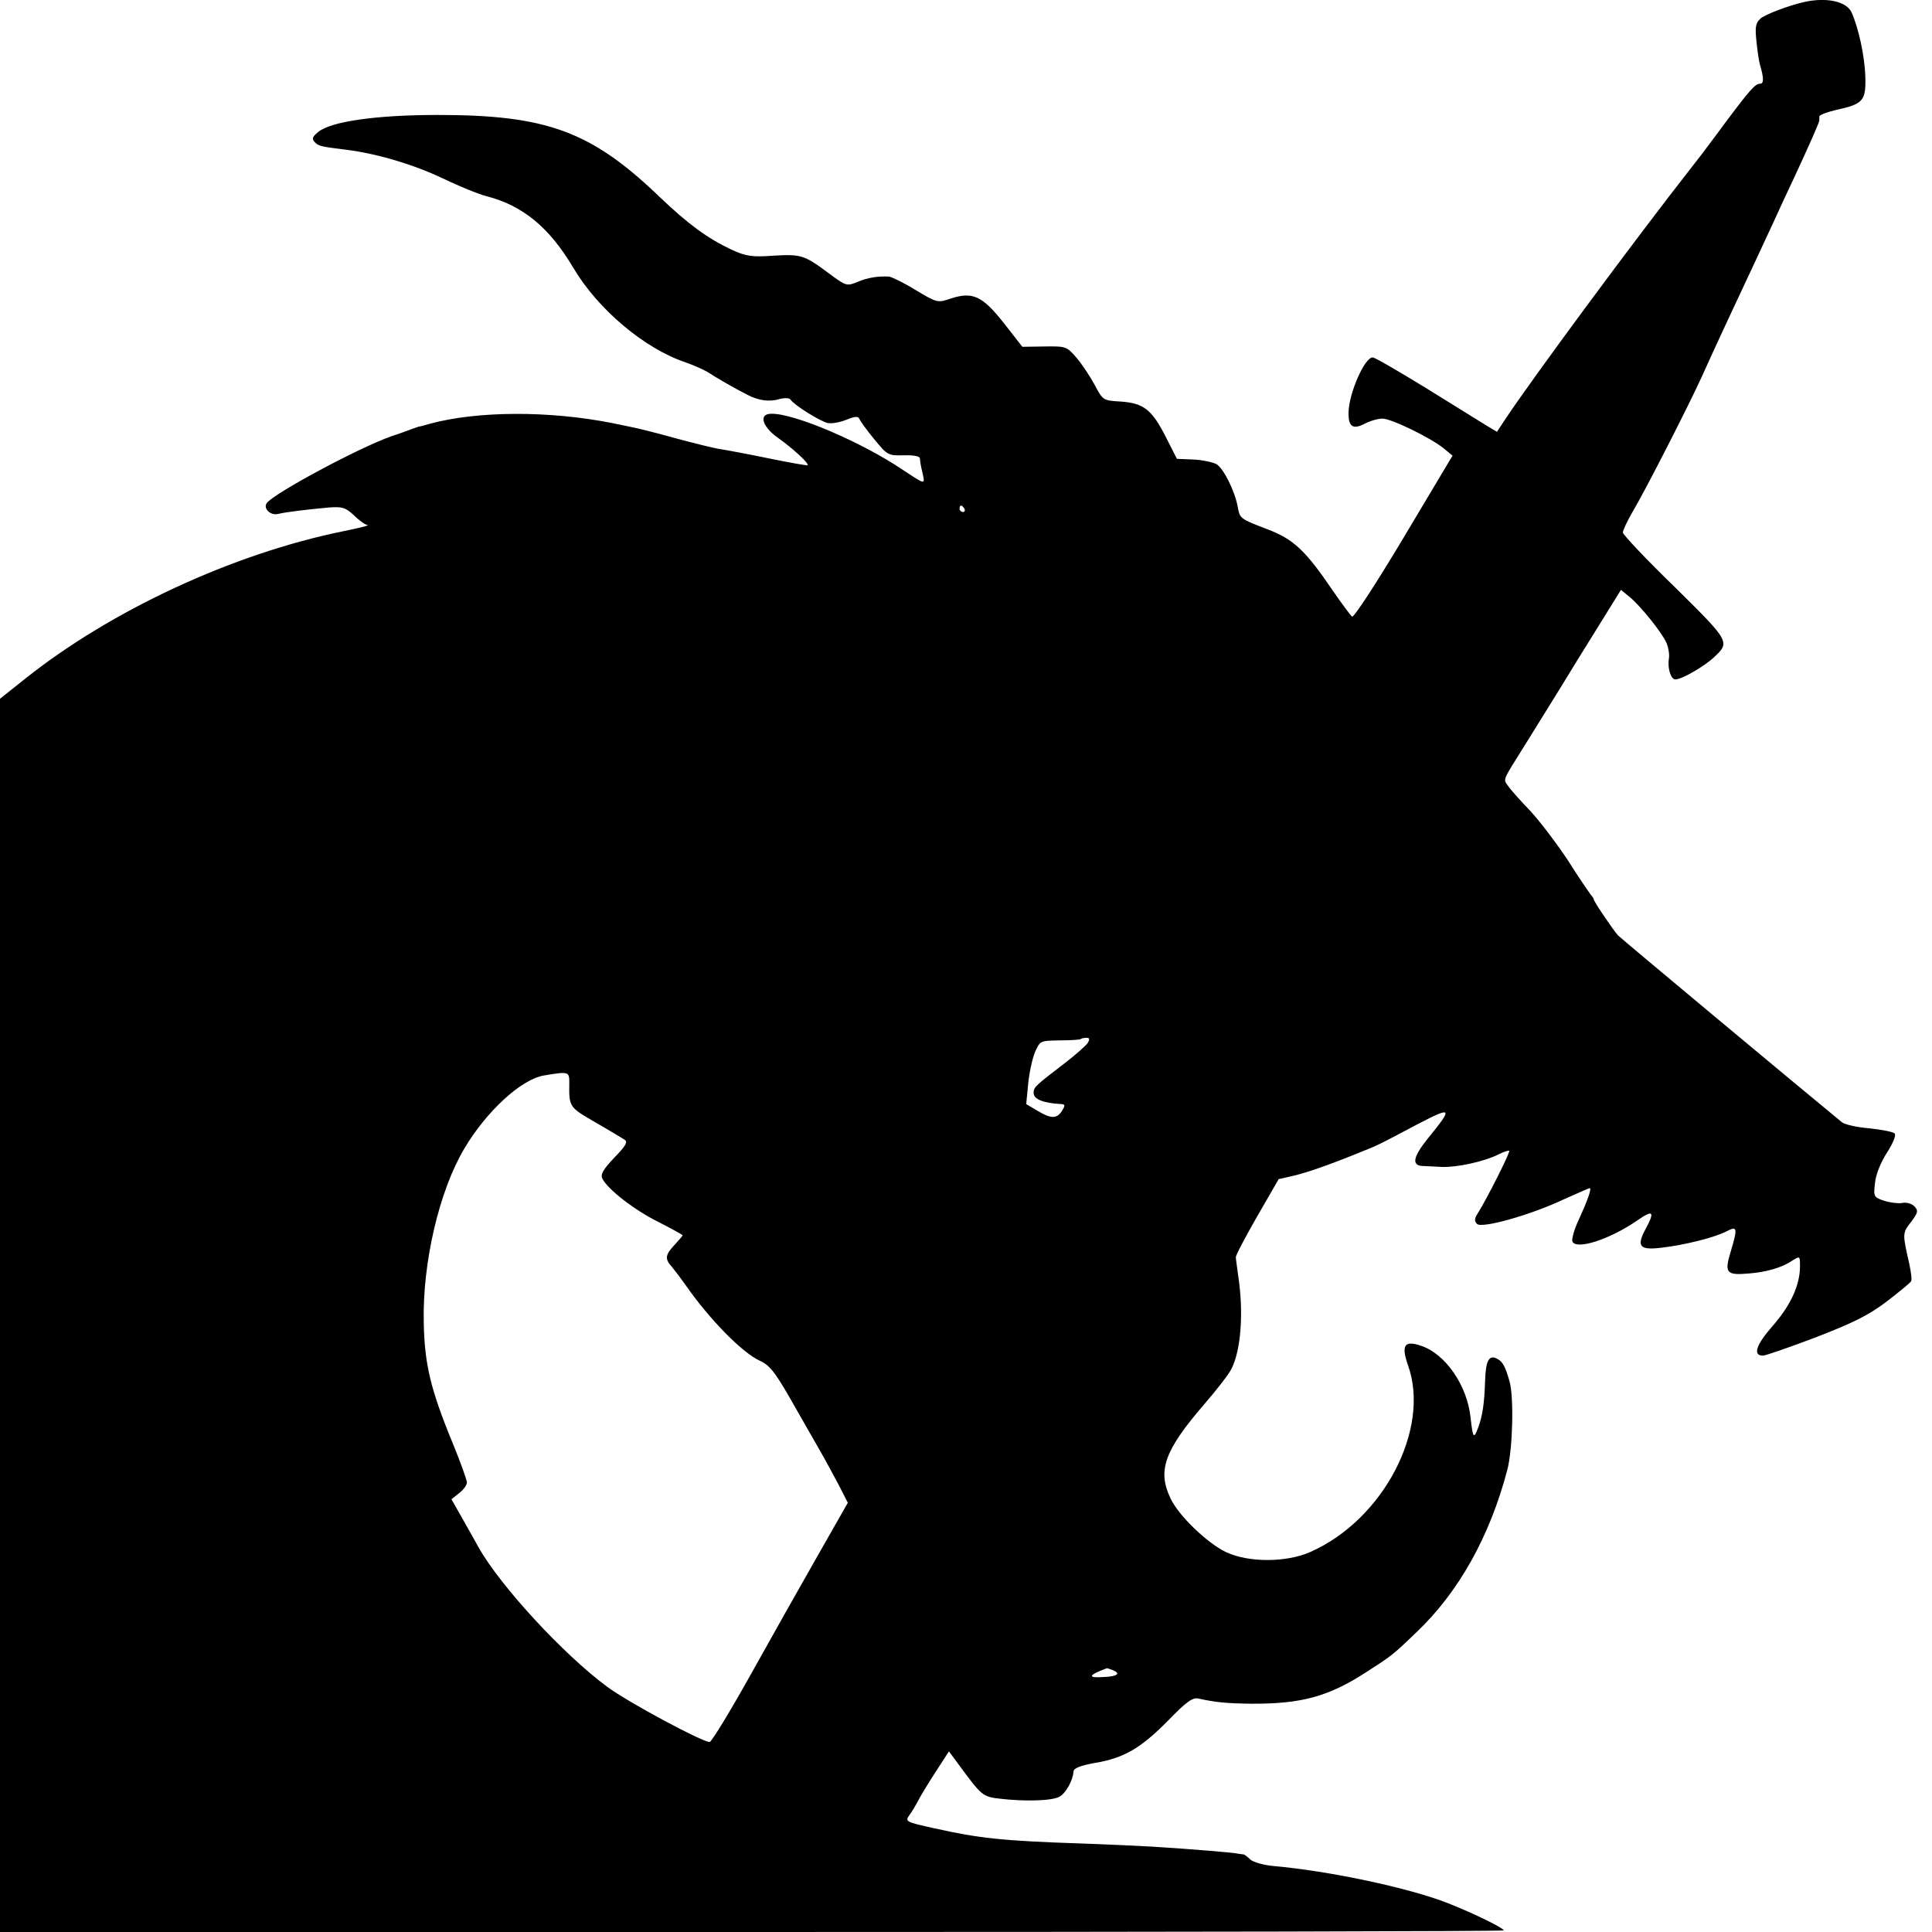
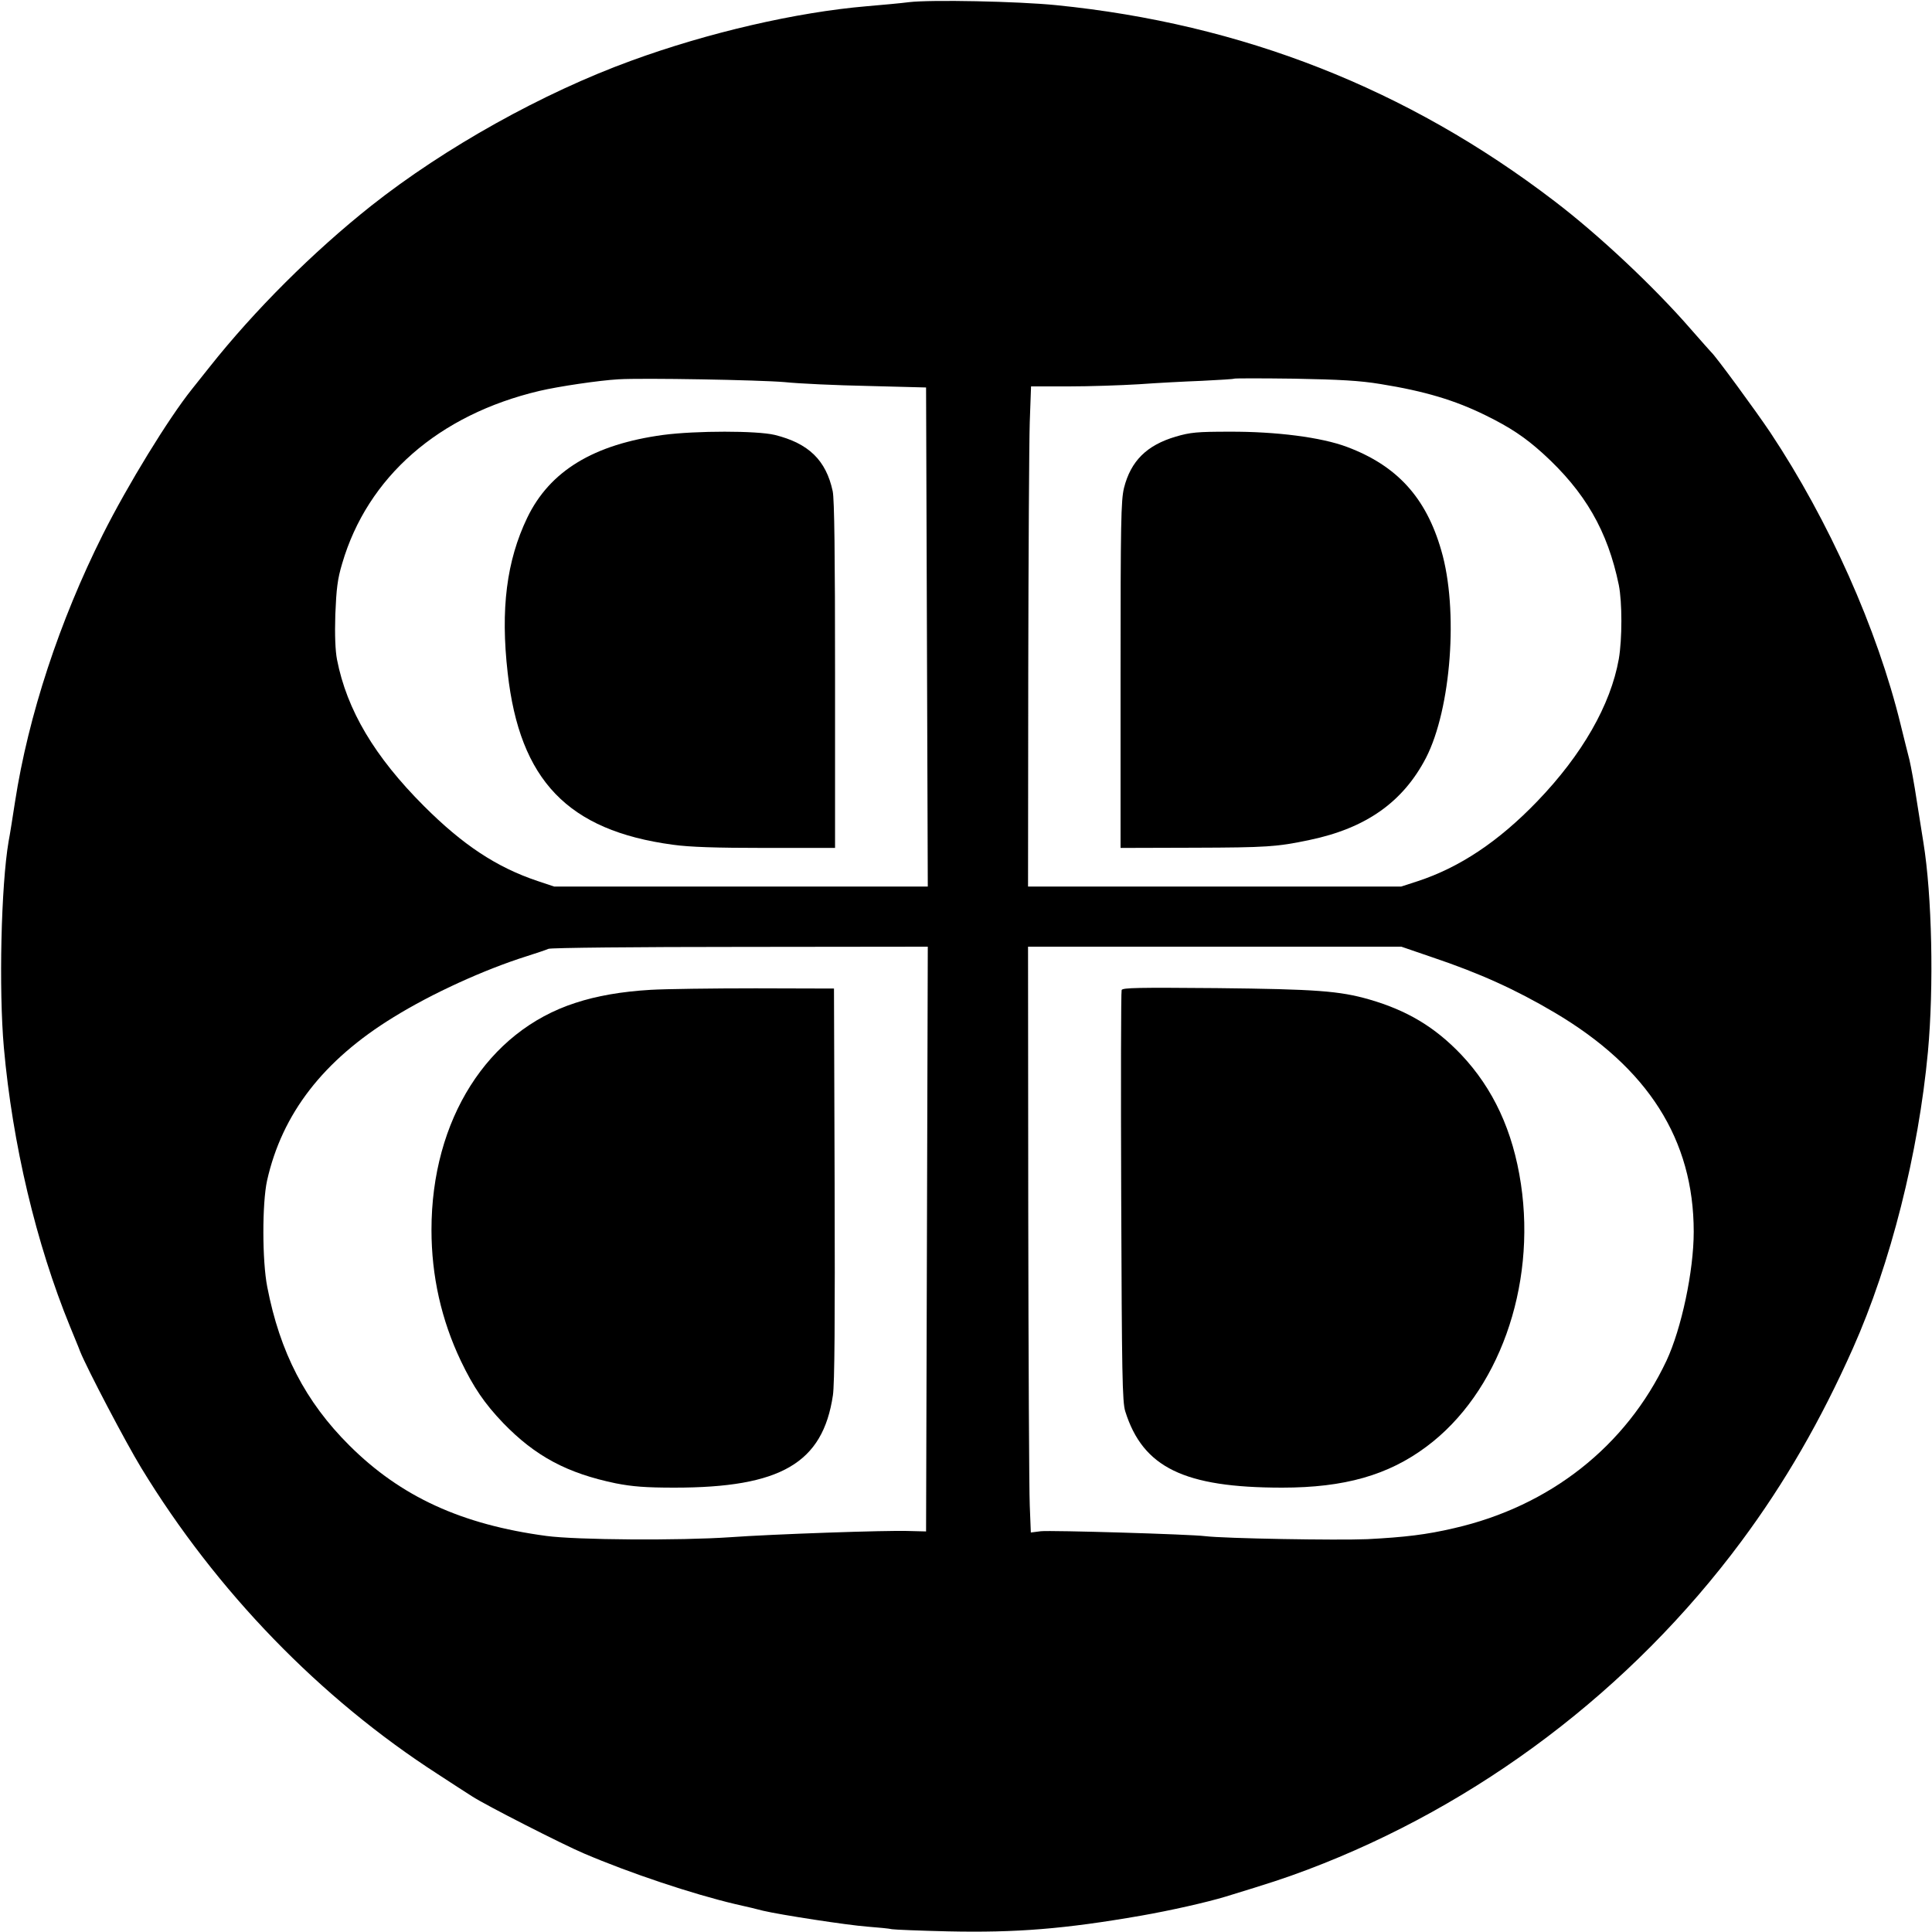
- <svg xmlns="http://www.w3.org/2000/svg" version="1" width="800" height="800" viewBox="0 0 600 600">
-   <path d="M560.4.6c-4.9 1.1-12.3 3.9-13.7 5.2-1.5 1.4-1.7 2.6-1.2 7.2.3 3 .8 6.3 1.1 7.2 1.2 4.1 1.2 5.8 0 5.8-1.5 0-3.1 1.8-11.1 12.5-3.2 4.4-6.3 8.4-6.7 9-.4.5-1.8 2.3-3.1 4-18.2 23.2-49.8 66-58.3 78.8l-2.5 3.8-3.2-1.9c-1.8-1.1-10.2-6.3-18.7-11.6-8.5-5.2-16-9.6-16.7-9.6-2.5 0-7.3 10.9-7.5 17-.1 4.5 1.3 5.5 5 3.6 1.7-.9 4.2-1.6 5.5-1.6 2.8 0 14.9 5.9 19 9.2l2.8 2.3-15.1 25.3c-8.3 13.9-15.5 25-16.1 24.7-.5-.4-3.1-3.9-5.8-7.8-8.6-12.7-12.3-16.2-20.4-19.3-8.6-3.3-8.6-3.3-9.3-6.9-.9-5.1-4.5-12.2-6.7-13.4-1.2-.6-4.5-1.3-7.2-1.4l-5-.2-3.5-6.9c-4.3-8.4-6.8-10.4-14-10.9-5.4-.3-5.5-.4-8-5.1-1.4-2.6-3.9-6.4-5.6-8.4-3.1-3.6-3.3-3.7-10-3.6l-6.9.1-5.7-7.3c-6.7-8.5-9.7-9.9-16.5-7.7-4.1 1.4-4.2 1.4-10.9-2.6-3.7-2.3-7.5-4.1-8.3-4.2-3.3-.2-6.7.3-9.9 1.7-3.2 1.3-3.5 1.2-8.5-2.5-7.9-5.9-8.8-6.2-17.4-5.7-6.8.5-8.6.2-13.2-1.9-7.4-3.5-13.4-7.9-22.1-16.2-21.3-20.5-35.1-25.6-69-25.6-19.1 0-33.2 2-37.2 5.3-1.8 1.5-2 2.1-1.1 3.1 1.3 1.3 1.7 1.4 9.8 2.4 9.6 1.2 21 4.6 30 8.9 5 2.4 11.1 4.9 13.5 5.5 11.3 2.9 19.6 9.7 27 22.2 7.7 13 22.1 25.1 34.8 29.4 2.6.9 5.7 2.3 6.9 3 2.7 1.8 9 5.4 12.4 7.1 3.4 1.8 6.9 2.3 10.1 1.3 1.6-.4 3-.3 3.3.2 1.1 1.7 9.4 6.9 11.7 7.3 1.3.2 3.9-.3 5.8-1.1 2.5-1 3.6-1.1 3.9-.2.2.6 2.2 3.4 4.6 6.3 4.1 5 4.3 5.1 9.2 5 3.1-.1 5 .3 5 1 0 .6.3 2.6.8 4.5.8 3.7 1 3.7-6-.9-13-8.8-34-17.7-41-17.5-3.9 0-2.9 3.9 2 7.4 4.8 3.4 9.9 8.1 9.3 8.6-.2.1-5.5-.8-11.8-2.1-6.3-1.3-13.2-2.6-15.2-2.9-2.1-.3-8.4-1.9-14-3.4-5.7-1.6-12.1-3.2-14.3-3.6-2.2-.5-4.6-.9-5.3-1.1-19.7-3.9-41.9-3.8-56.7.2-1.6.5-3.2.9-3.5.9-.3.1-1.2.4-2 .7-.8.3-3.7 1.4-6.5 2.3-10.2 3.6-36.8 17.9-38.7 20.8-1.1 1.7 1.3 3.9 3.6 3.3 2.5-.6 9.2-1.4 15.8-2 4.1-.3 5.1 0 7.8 2.5 1.6 1.6 3.5 2.9 4.2 3 .7 0-2.7.9-7.7 1.9-34.3 7-72.1 24.6-98.7 45.8L0 217v383h233.5c128.4 0 233.5-.2 233.5-.5 0-.7-9.1-5.2-17.2-8.4-12.1-4.8-37.2-10.1-54.4-11.6-3.1-.3-6.2-1.2-7.1-2-.8-.8-1.7-1.5-2.1-1.6-.4 0-1.4-.2-2.2-.3-1.5-.3-13.3-1.3-26-2.1-3.6-.2-13.7-.7-22.5-1-24.1-.8-31.4-1.6-45.3-4.7-9.1-2-9.2-2.1-7.7-4.2.8-1.1 1.9-3 2.5-4.1.5-1.1 2.9-5.1 5.3-8.8l4.4-6.8 3.4 4.6c6.7 9.1 7.1 9.5 12.4 10.1 7.6.9 16.1.7 18.5-.6 2-1.1 4.2-5 4.4-7.9.1-1 2.2-1.8 6.6-2.6 9-1.5 14.2-4.5 22.7-13.1 5.8-6 7.7-7.3 9.5-6.9 5.4 1.2 8.8 1.5 16.3 1.6 15.6.1 24.1-2.2 35.8-9.8 7.9-5.1 8-5.1 15.5-12.3 13.2-12.5 22.9-29.9 28.3-50.5 1.7-6.4 2.1-22.6.7-27.5-1.3-4.6-2.1-6.1-3.8-7-2.6-1.4-3.6.5-3.8 7-.2 6.7-.8 10.9-2.2 14.5-1.3 3.5-1.6 3.1-2.3-3.2-1-10-7.8-19.9-15.5-22.4-5.1-1.7-6.1-.1-3.9 6.2 7 19.7-7.7 47.9-30.4 57.9-7.5 3.3-19.2 3.3-26.2 0-5.8-2.8-14.7-11.3-17.2-16.7-4.1-8.6-1.9-14.8 10.4-29.1 3.9-4.5 7.7-9.4 8.5-11 3-5.8 3.9-17.7 2.1-29.2-.3-2.5-.7-5-.7-5.5-.1-.6 2.9-6.2 6.6-12.7l6.7-11.6 5.2-1.2c4.4-1.1 11.8-3.7 22.7-8.2 3.2-1.3 3.6-1.5 15.3-7.7 10.8-5.6 11-5.2 3.1 4.5-4.5 5.6-5.1 8.3-1.7 8.5 1 0 3.7.2 6 .3 4.6.2 13.1-1.6 17.7-3.9 1.6-.8 3.1-1.3 3.3-1.1.4.4-7.1 15.2-9.7 19.3-1.1 1.7-1.2 2.5-.3 3.4 1.5 1.5 16.8-2.8 27.1-7.7 4.1-1.8 7.6-3.4 7.9-3.4.7 0-.7 3.9-3.4 9.8-1.4 2.9-2.2 5.9-2 6.7 1.1 2.8 11.5-.5 20.2-6.5 4.9-3.4 5.5-2.8 2.6 2.6-3 5.5-1.9 6.7 4.8 5.9 7.1-.8 16.7-3.2 20.3-5.1 3.4-1.8 3.5-1.1 1.2 6.6-1.9 6.3-1.2 7.1 5.6 6.5 5.4-.4 10.4-1.8 13.6-4 2.4-1.5 2.4-1.5 2.4 1.8 0 5.8-2.9 12.1-8.5 18.5-5.2 5.9-6.2 9.2-3 9.2.8 0 8-2.5 16.2-5.6 11.6-4.5 16.4-6.8 22.1-11.1 4-3.1 7.5-5.9 7.7-6.4.3-.4 0-2.9-.6-5.6-2.1-9.2-2.1-9.4.6-12.8 2.2-3 2.3-3.5 1-4.9-.8-.8-2.5-1.3-3.8-1-1.2.2-3.7-.1-5.6-.7-3.2-1.1-3.3-1.3-2.8-5.5.2-2.5 1.8-6.5 3.7-9.4 2-3.1 2.9-5.5 2.4-6s-4.1-1.2-7.9-1.6c-3.9-.3-7.7-1.2-8.5-1.9-12.8-10.5-68.8-57.2-69.5-58-1.4-1.5-7.5-10.5-7.5-11.1 0-.3-.5-1-1.1-1.7-.5-.7-3.7-5.3-6.9-10.4-3.3-5-8.5-11.9-11.6-15.3-3.2-3.3-6.4-6.9-7.1-8-1.5-2.1-1.8-1.3 5.2-12.5 1.7-2.8 9.2-14.7 16.5-26.7l13.4-21.6 2.6 2.1c3.6 3 10.2 11.2 11.6 14.5.6 1.5.9 3.6.7 4.7-.5 3 .6 6.5 2 6.5 2 0 8.9-4 11.9-6.8 5.2-4.8 5.1-4.9-12.1-21.9-8.9-8.6-16.1-16.3-16.1-16.9 0-.7 1.4-3.7 3.1-6.6 4.1-6.9 17.6-33.4 21.4-41.8 1.6-3.6 5.1-11.2 7.8-17 6.6-14 11.3-24.2 14.7-31.5 1.5-3.3 4.4-9.6 6.5-14 4.4-9.5 7.4-16.3 7.5-17v-1.3c0-.5 2.4-1.4 5.4-2.1 8.2-1.8 9.1-2.8 8.9-10.2-.2-6.5-2.1-15.2-4.3-20.1-1.6-3.4-7.8-4.7-14.6-3.2zM299.5 158c.3.5.1 1-.4 1-.6 0-1.1-.5-1.1-1 0-.6.2-1 .4-1 .3 0 .8.4 1.1 1zm38.3 165.9c-.6.9-3.7 3.6-6.9 6.1-9.4 7.2-9.9 7.6-9.9 9.4 0 2 3 3.2 8.8 3.5 1 .1 1 .5 0 2.1-1.6 2.5-3.4 2.5-7.7-.1l-3.4-2 .6-6.2c.3-3.4 1.3-7.9 2.1-9.9 1.6-3.6 1.6-3.6 7.7-3.7 3.4 0 6.3-.2 6.5-.4.2-.2 1-.4 1.8-.4 1 0 1.1.4.4 1.6zm-161 12.4c-.1 7.5-.1 7.5 8 12.2 4.2 2.4 8.3 4.9 9.1 5.4 1.2.7.5 1.9-3.2 5.7-3.5 3.7-4.3 5.2-3.6 6.5 1.7 3.3 9.9 9.7 17.4 13.4 4.1 2.1 7.5 4 7.5 4.1 0 .2-1.1 1.5-2.5 3-3 3.2-3.1 4.4-.7 7 .9 1.1 2.8 3.6 4.2 5.6 7.3 10.5 17.6 21 23 23.4 2.9 1.3 4.6 3.4 9.1 11.2 3 5.2 7.1 12.5 9.2 16.1 2.1 3.6 4.9 8.9 6.4 11.7l2.6 5.1-9.4 16.5c-5.2 9.1-14.6 25.8-20.9 37.1-6.3 11.3-12 20.6-12.6 20.7-2.3 0-25.3-12.3-31.9-17.2-13.5-10-33.1-31.2-39.9-43.3-.9-1.7-3.2-5.7-5-8.9l-3.4-6 2.4-1.9c1.3-1 2.4-2.5 2.4-3.3 0-.8-2-6.3-4.4-12.2-6.9-16.7-8.8-24.7-9-37.7-.4-18.4 4.8-40.7 12.6-53.8 6.8-11.5 17.6-21.5 24.7-22.7 7.8-1.3 7.9-1.2 7.9 2.3zm168.6 182.3c2.8 1.1 1.7 2-2.4 2.2-5.4.4-5.2-.5.7-2.7.1-.1.8.2 1.7.5z" />
+ <svg xmlns="http://www.w3.org/2000/svg" version="1.0" width="900pt" height="900pt" viewBox="0 0 900 900" preserveAspectRatio="xMidYMid meet">
+   <g transform="translate(0,900) scale(0.1,-0.1)" fill="#000000" stroke="none">
+     <path d="M4235 8990 c-38 -5 -127 -13 -197 -19 -329 -28 -740 -123 -1098 -254 -412 -150 -867 -404 -1210 -675 -271 -215 -544 -487 -754 -752 -37 -47 -74 -93 -82 -103 -109 -136 -299 -446 -415 -677 -202 -403 -347 -844 -409 -1245 -11 -71 -24 -155 -30 -185 -35 -205 -46 -689 -22 -960 40 -448 150 -913 308 -1299 19 -47 41 -99 47 -116 32 -80 213 -425 285 -543 350 -575 834 -1074 1382 -1427 58 -38 129 -84 159 -103 61 -40 424 -225 521 -266 215 -92 506 -189 705 -236 50 -11 108 -25 130 -31 80 -19 392 -67 485 -74 52 -4 104 -9 115 -12 11 -2 128 -7 260 -10 319 -7 543 11 900 73 137 24 306 62 395 89 209 64 271 84 380 125 798 301 1509 839 2022 1530 202 272 370 563 520 900 175 393 305 908 349 1380 28 304 19 729 -21 975 -5 33 -19 121 -31 195 -11 74 -27 160 -34 190 -8 30 -26 104 -41 164 -109 447 -334 950 -607 1361 -67 100 -256 358 -276 375 -3 3 -45 50 -93 105 -171 197 -429 440 -638 599 -684 523 -1453 825 -2320 912 -180 18 -583 26 -685 14z m-580 -1770 c66 -7 241 -15 390 -18 l269 -7 4 -1162 4 -1163 -870 0 -870 0 -78 26 c-191 64 -348 168 -529 349 -230 230 -359 447 -405 682 -8 41 -11 114 -8 210 5 120 10 165 32 238 118 403 449 693 919 804 89 21 279 49 367 54 113 7 659 -3 775 -13z m2776 -9 c205 -33 346 -75 490 -146 114 -56 183 -102 266 -177 197 -179 302 -361 354 -613 16 -80 16 -252 0 -345 -38 -214 -171 -446 -380 -663 -181 -188 -362 -308 -557 -372 l-77 -25 -869 0 -869 0 1 998 c1 548 4 1072 7 1165 l6 167 176 0 c97 0 244 5 326 10 83 6 215 13 295 16 80 4 147 8 149 10 2 2 128 2 280 0 212 -4 305 -9 402 -25z m-2113 -3983 l-4 -1362 -80 2 c-99 4 -641 -15 -833 -29 -233 -16 -715 -13 -856 6 -395 53 -678 183 -917 421 -205 204 -324 434 -383 739 -24 122 -24 389 -1 495 70 312 262 561 590 762 178 110 421 221 621 284 44 14 89 29 100 34 11 5 413 9 894 9 l873 1 -4 -1362z m2353 1313 c223 -75 390 -151 571 -258 435 -257 648 -592 648 -1021 0 -183 -57 -451 -127 -601 -188 -398 -543 -678 -990 -780 -128 -30 -229 -42 -403 -51 -140 -6 -667 3 -756 14 -71 9 -719 28 -765 23 l-47 -6 -5 127 c-3 70 -6 684 -7 1365 l-1 1237 869 0 870 0 143 -49z" />
+     <path d="M3090 6974 c-325 -44 -529 -168 -634 -386 -96 -200 -125 -425 -91 -723 56 -500 280 -734 769 -800 78 -11 202 -15 433 -15 l323 0 0 805 c0 557 -3 820 -11 857 -31 144 -112 223 -270 262 -83 20 -366 20 -519 0z" />
+     <path d="M5477 6966 c-135 -40 -209 -113 -241 -239 -14 -59 -16 -156 -16 -872 l0 -805 343 1 c336 1 386 4 537 36 264 55 436 177 543 383 117 228 152 690 71 966 -71 247 -207 395 -439 482 -119 45 -331 72 -548 71 -150 0 -182 -3 -250 -23z" />
+     <path d="M3031 4389 c-135 -8 -251 -28 -351 -61 -409 -132 -670 -544 -670 -1057 0 -215 46 -420 137 -611 59 -123 110 -198 197 -289 150 -155 298 -234 525 -281 77 -15 138 -20 273 -20 495 0 691 114 738 430 8 52 10 352 8 985 l-3 910 -365 1 c-201 0 -421 -3 -489 -7z" />
+     <path d="M5225 4388 c-3 -8 -4 -441 -2 -964 3 -826 5 -955 19 -999 82 -261 274 -355 731 -355 290 0 494 58 672 191 335 249 512 743 440 1224 -37 247 -129 444 -278 602 -123 129 -252 206 -428 257 -139 40 -248 48 -712 53 -364 3 -438 2 -442 -9z" />
+   </g>
</svg>
